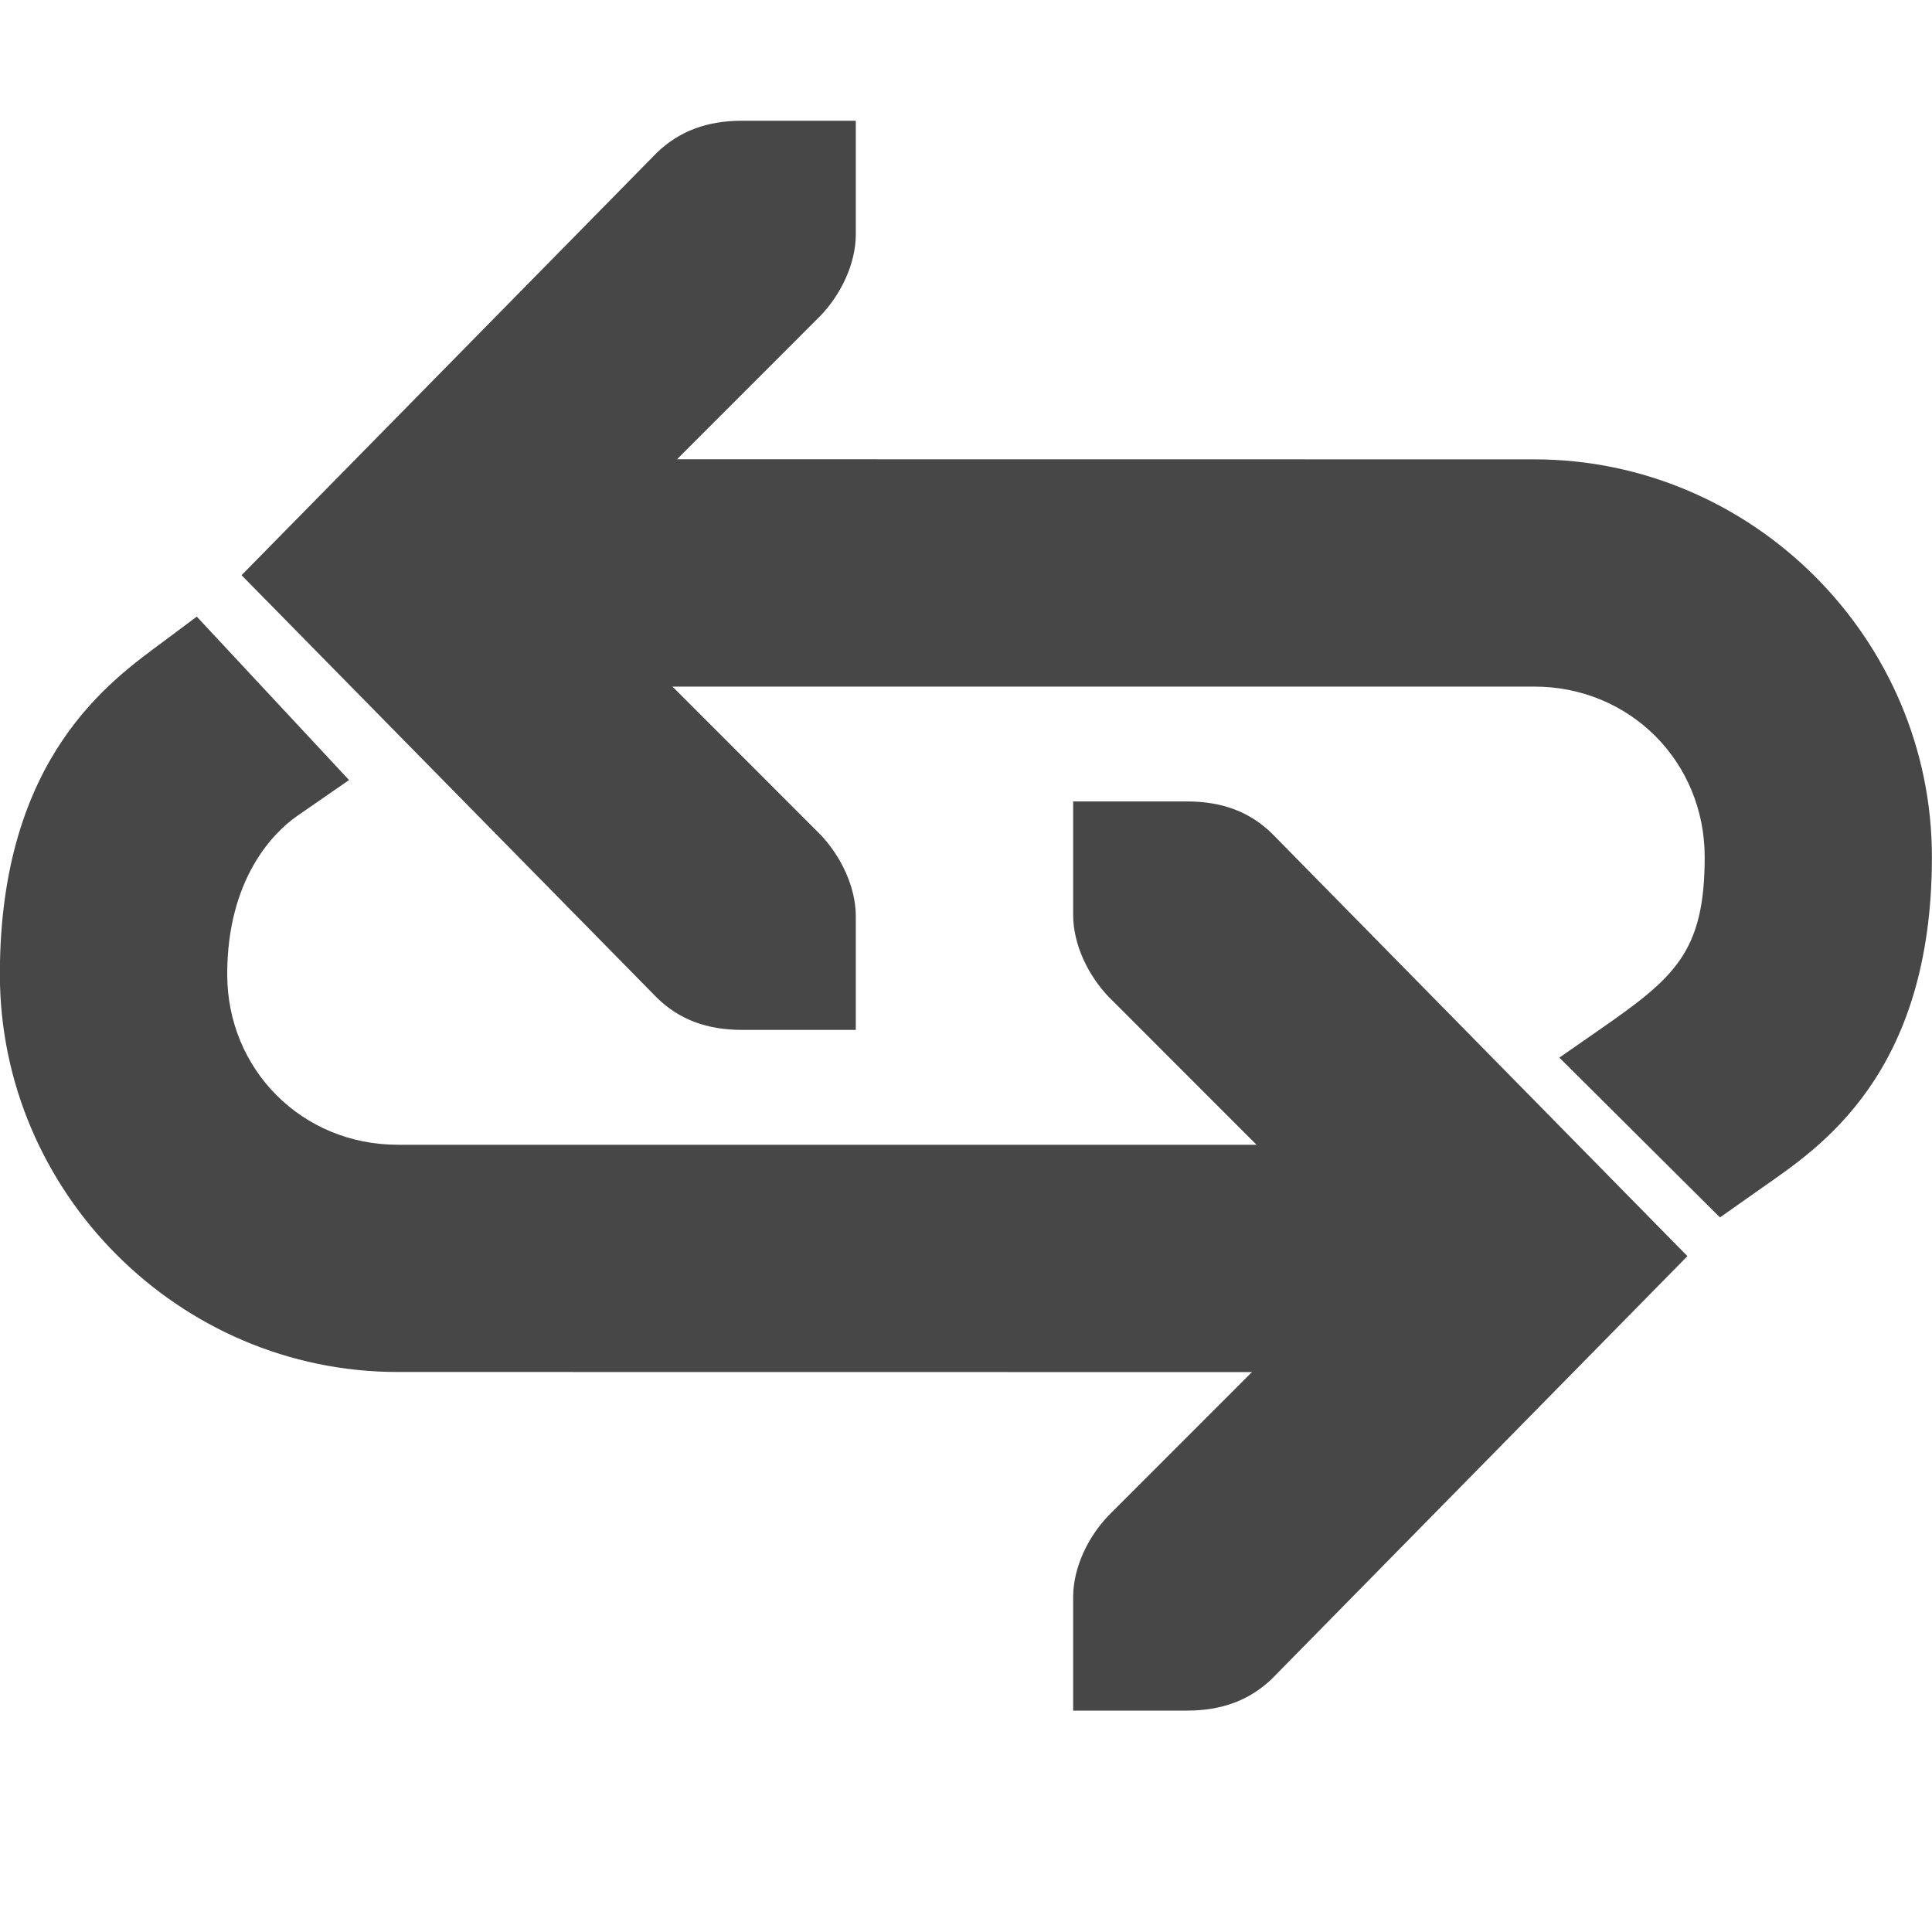
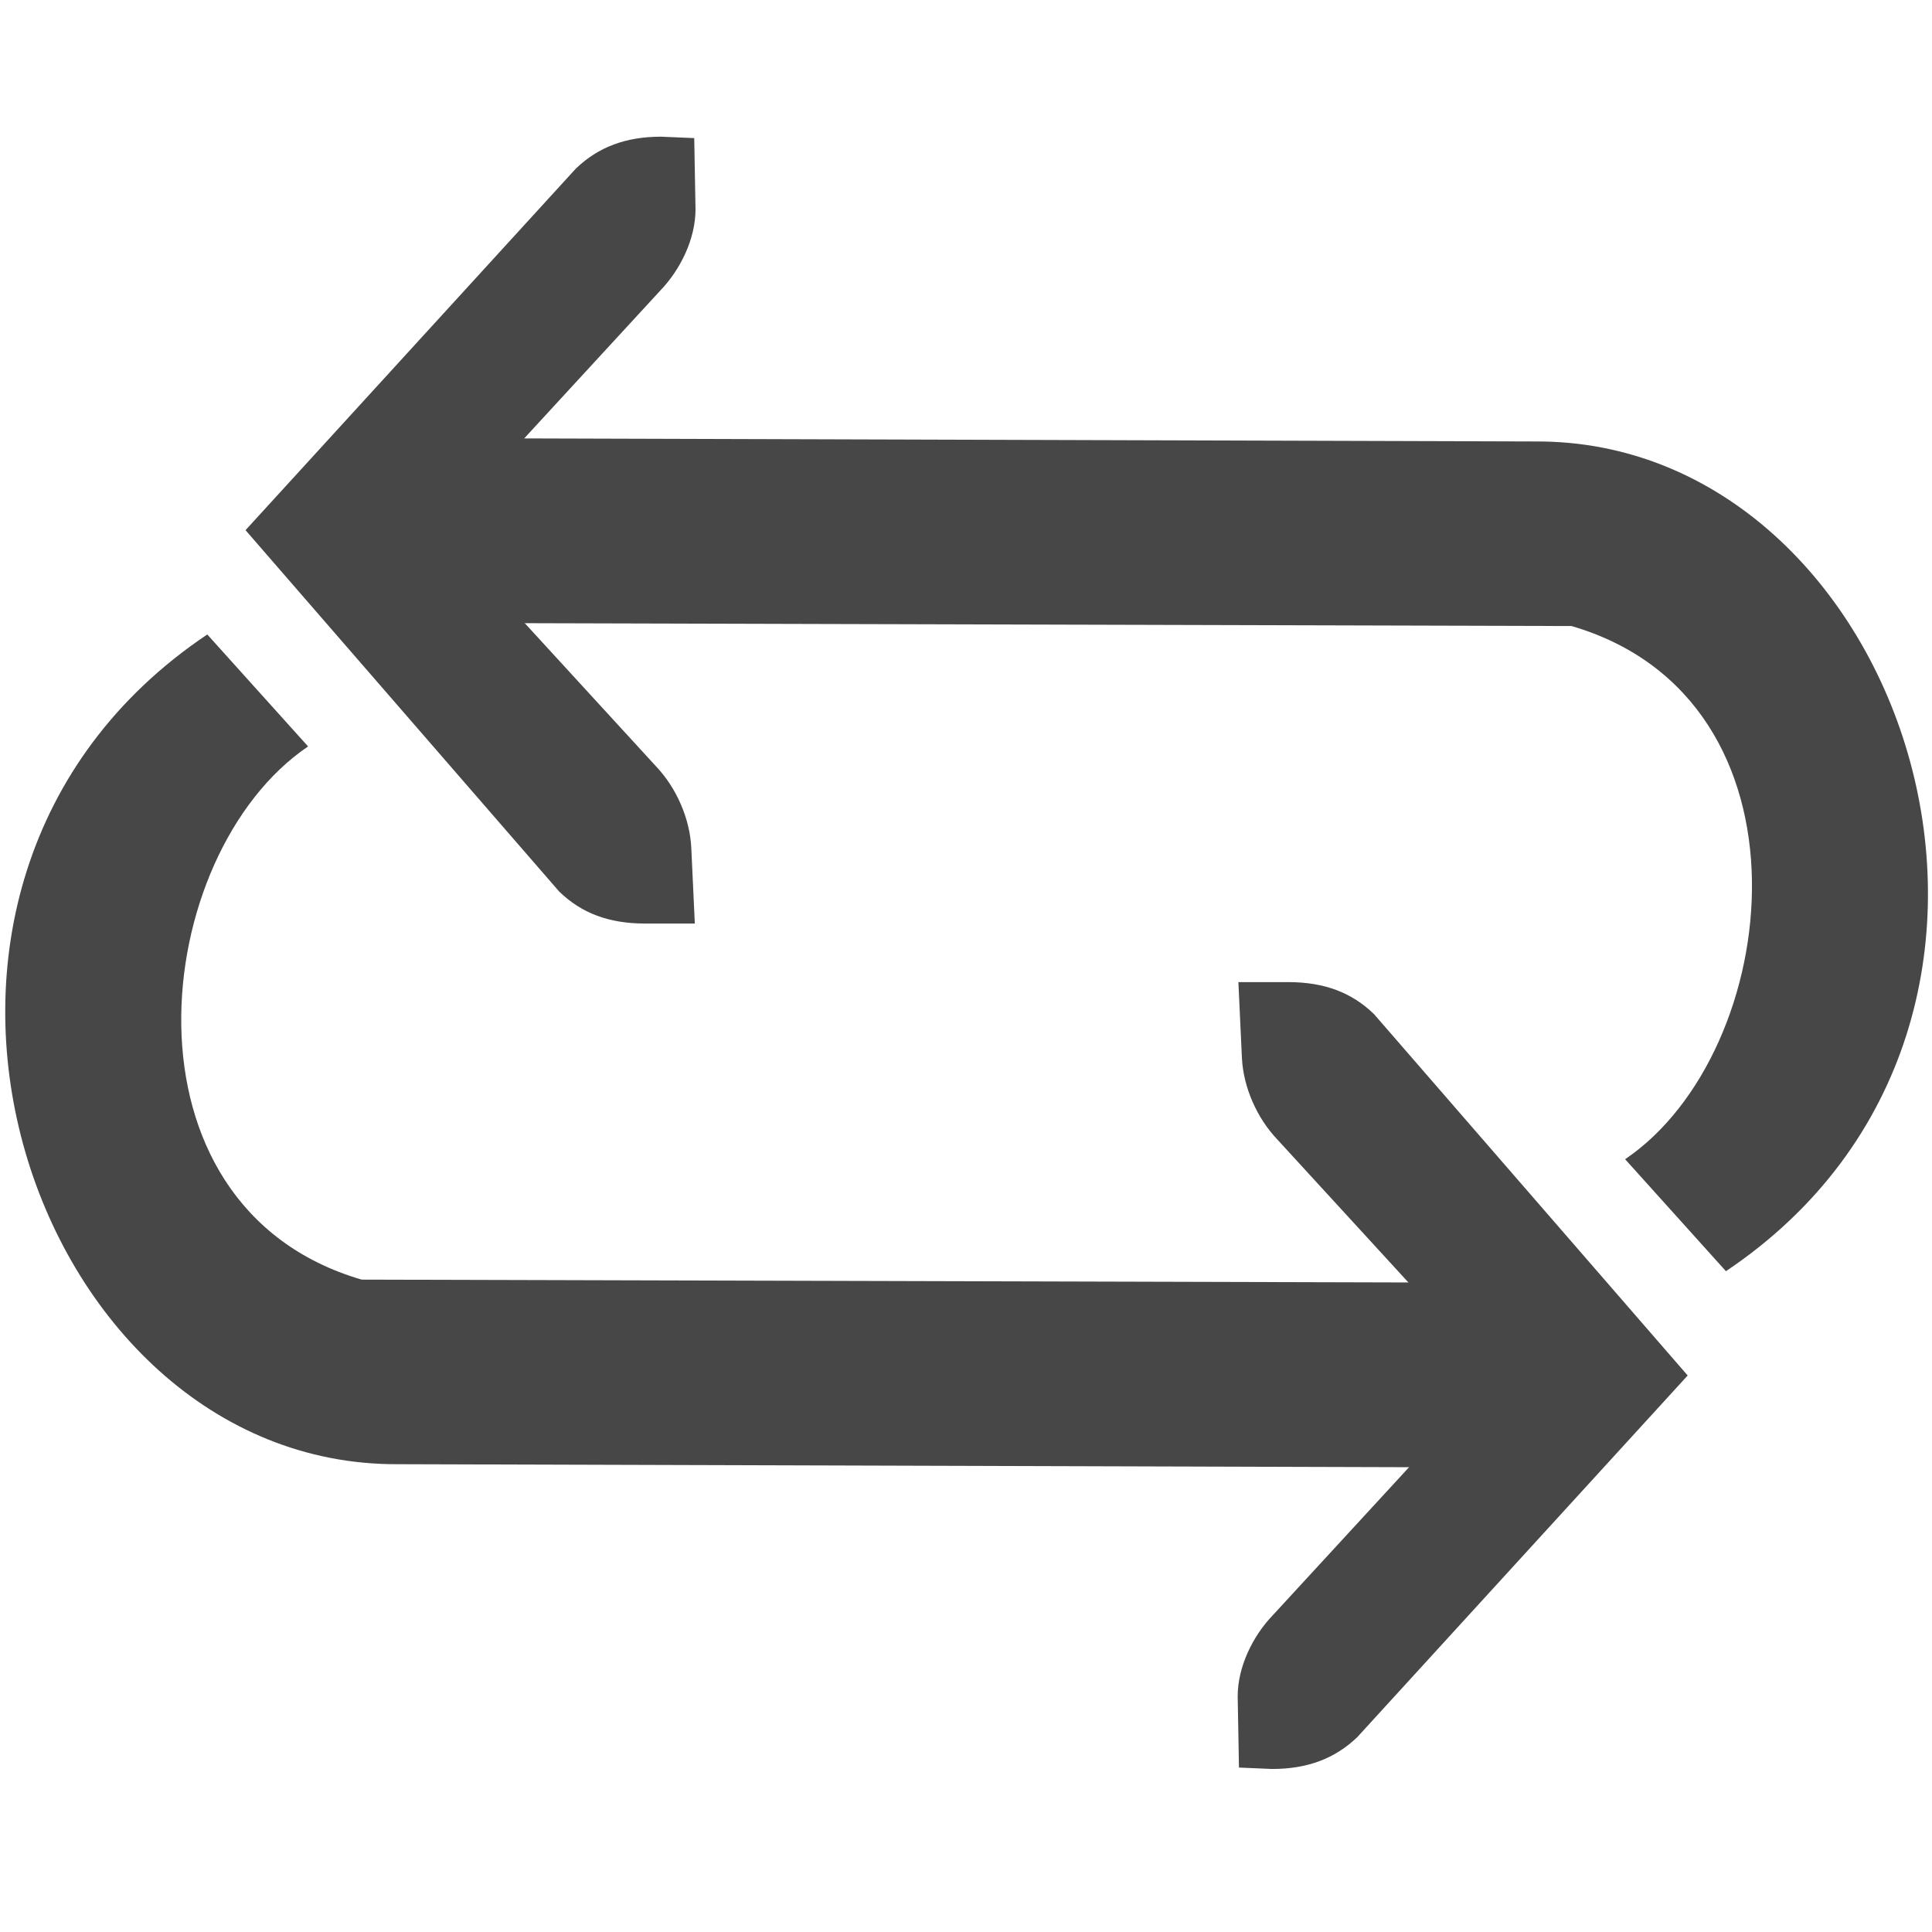
- <svg xmlns="http://www.w3.org/2000/svg" height="16px" viewBox="0 0 16 16" width="16px" version="1.1" id="svg16">
+ <svg xmlns="http://www.w3.org/2000/svg" xmlns:xlink="http://www.w3.org/1999/xlink" height="16px" viewBox="0 0 16 16" width="16px" version="1.1" id="svg16">
  <defs id="defs18" />
  <g fill="#474747" stroke-width="2.055" transform="matrix(0.9730229 0 0 0.9730226 -5975.902 -1410.419)" id="g14">
-     <path d="m 6146.315,1453.432 v 1.935 h 8.327 c 0.813,0 1.451,0.638 1.451,1.451 0,0.812 -0.258,1.027 -0.899,1.472 l -0.338,0.235 1.367,1.36 0.372,-0.262 c 0.463,-0.326 1.432,-0.947 1.432,-2.805 0,-1.858 -1.527,-3.385 -3.385,-3.385 z" stroke-width="1.988" font-variant-ligatures="normal" font-variant-position="normal" font-variant-caps="normal" font-variant-numeric="normal" font-variant-alternates="normal" font-feature-settings="normal" text-indent="0" text-align="start" text-decoration-line="none" text-decoration-style="solid" text-decoration-color="#000000" text-transform="none" text-orientation="mixed" shape-padding="0" isolation="auto" mix-blend-mode="normal" id="path4" />
-     <path d="m 6148.868,1450.551 v 0.967 c 0,0.249 -0.126,0.512 -0.303,0.695 l -2.205,2.206 2.205,2.206 c 0.176,0.184 0.303,0.447 0.303,0.697 v 0.967 h -0.967 c -0.3,0 -0.534,-0.087 -0.725,-0.273 l -3.536,-3.597 3.536,-3.597 c 0.192,-0.184 0.426,-0.271 0.725,-0.271 z" stroke-width="1.988" text-indent="0" text-align="start" text-decoration-line="none" text-transform="none" id="path6" />
-     <g stroke-width="1.988" id="g12" transform="translate(0,5.3513327e-4)">
-       <path d="m 6153.432,1461.201 v -1.935 h -8.463 c -0.813,0 -1.451,-0.638 -1.451,-1.451 0,-0.812 0.394,-1.209 0.599,-1.35 l 0.438,-0.303 -1.296,-1.391 -0.284,0.212 c -0.436,0.325 -1.392,0.974 -1.392,2.832 0,1.858 1.527,3.385 3.385,3.385 z" font-variant-ligatures="normal" font-variant-position="normal" font-variant-caps="normal" font-variant-numeric="normal" font-variant-alternates="normal" font-feature-settings="normal" text-indent="0" text-align="start" text-decoration-line="none" text-decoration-style="solid" text-decoration-color="#000000" text-transform="none" text-orientation="mixed" shape-padding="0" isolation="auto" mix-blend-mode="normal" id="path8" />
-       <path d="m 6150.718,1464.082 v -0.967 c 0,-0.249 0.126,-0.512 0.303,-0.695 l 2.205,-2.206 -2.205,-2.206 c -0.176,-0.184 -0.303,-0.447 -0.303,-0.697 v -0.967 h 0.967 c 0.3,0 0.534,0.087 0.725,0.273 l 3.536,3.597 -3.536,3.597 c -0.192,0.184 -0.426,0.271 -0.725,0.271 z" text-indent="0" text-align="start" text-decoration-line="none" text-transform="none" id="path10" />
+     <g stroke-width="1.988" id="g12" transform="translate(0,5.3513327e-4)" />
+     <g stroke-width="1.988" id="g12-6" transform="translate(2.4913649e-4,0.7834044)">
+       <g id="g6109">
+         <path d="m 6154.652,1461.231 -0.028,-1.573 -9.962,-0.027 c -2.135,-0.624 -1.807,-3.623 -0.456,-4.538 l -0.858,-0.953 c -3.188,2.138 -1.532,7.077 1.621,7.062 z" font-variant-ligatures="normal" font-variant-position="normal" font-variant-caps="normal" font-variant-numeric="normal" font-variant-alternates="normal" font-feature-settings="normal" text-indent="0" text-align="start" text-decoration-line="none" text-decoration-style="solid" text-decoration-color="#000000" text-transform="none" text-orientation="mixed" shape-padding="0" isolation="auto" mix-blend-mode="normal" id="path8" />
+         <path d="m 6152.129,1463.784 -0.011,-0.606 c 0,-0.249 0.126,-0.512 0.303,-0.695 l 1.875,-2.037 -1.839,-2.006 c -0.176,-0.184 -0.291,-0.447 -0.303,-0.697 l -0.03,-0.644 h 0.43 c 0.3,9e-4 0.534,0.087 0.725,0.273 l 2.669,3.075 -2.812,3.078 c -0.192,0.184 -0.426,0.271 -0.725,0.271 z" text-indent="0" text-align="start" text-decoration-line="none" text-transform="none" id="path10" />
+       </g>
    </g>
+     <use x="0" y="0" xlink:href="#g12-6" id="use6156" transform="rotate(180,6149.811,1457.633)" />
  </g>
</svg>
